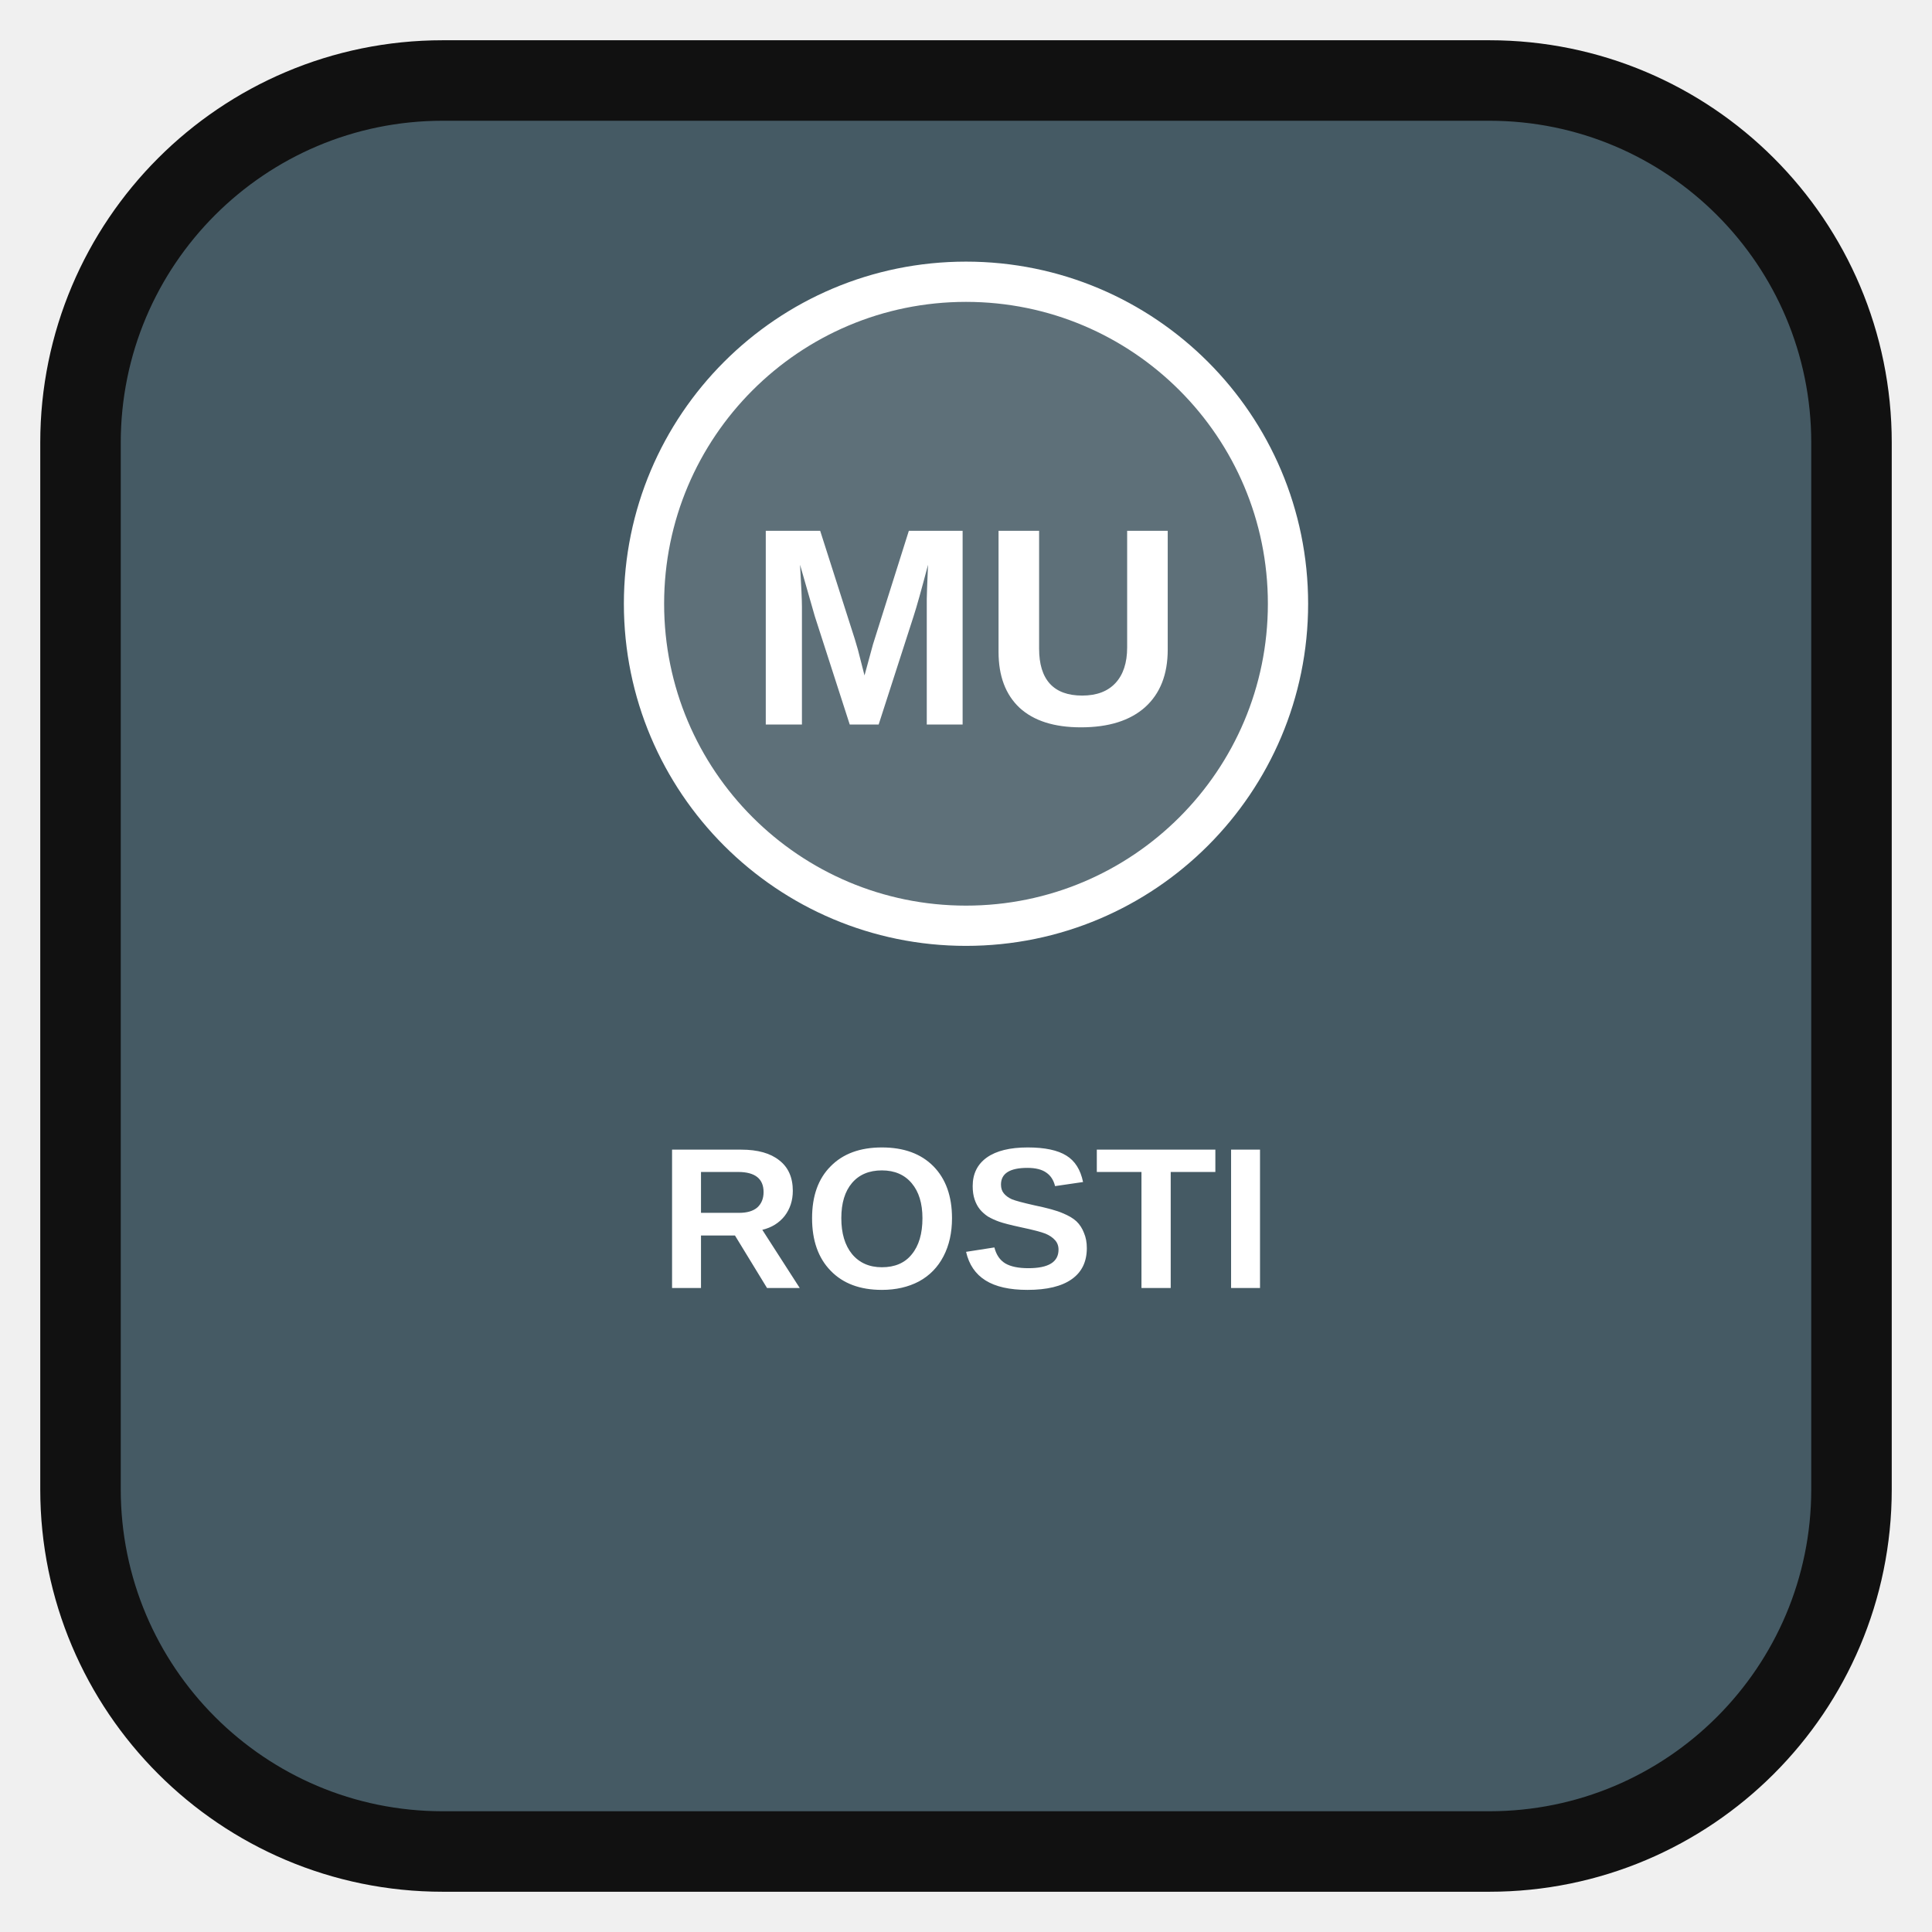
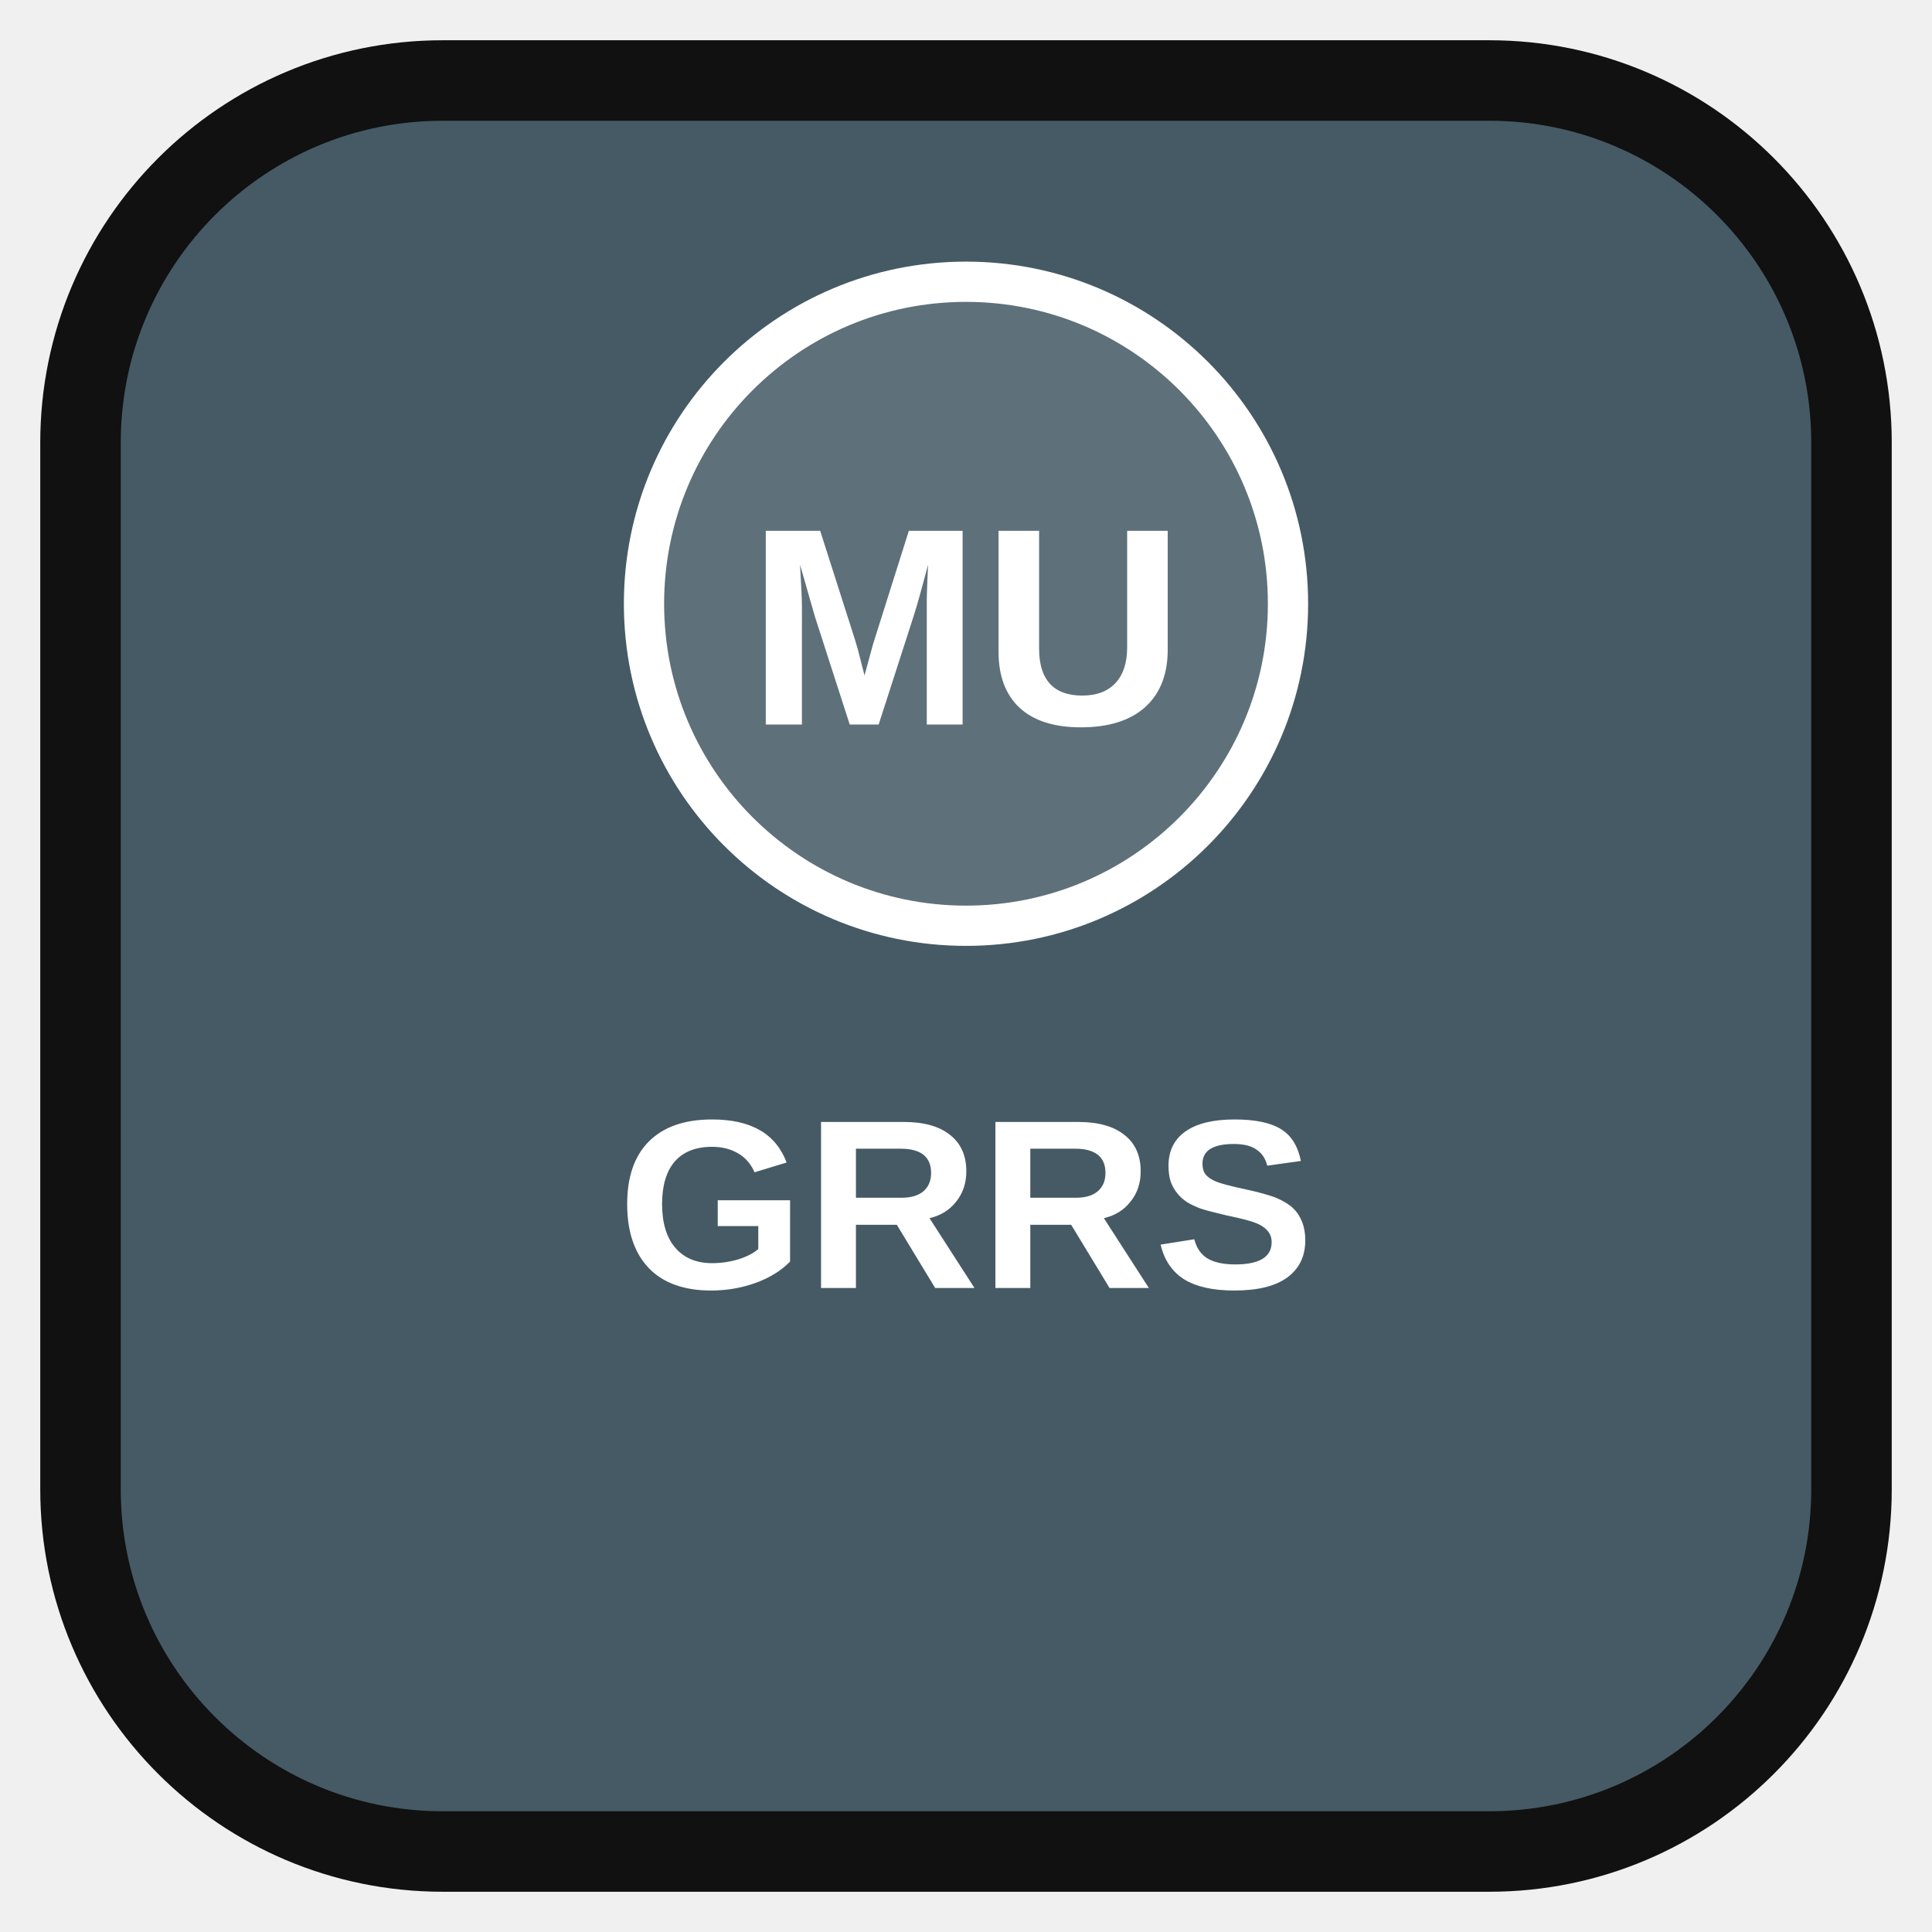
<svg xmlns="http://www.w3.org/2000/svg" width="96" height="96" viewBox="0 0 96 96">
  <rect x="4" y="4" width="88" height="88" rx="18" fill="#455a64" stroke="#111" stroke-width="4" />
  <circle cx="48" cy="30" r="16" fill="#ffffff22" stroke="#fff" stroke-width="2" />
  <text x="48" y="36" text-anchor="middle" font-family="Arial, sans-serif" font-size="14" font-weight="700" fill="#fff">MU</text>
-   <text x="48" y="64" text-anchor="middle" font-family="Arial, sans-serif" font-size="10" font-weight="700" fill="#fff">ROSTI</text>
+   <text x="48" y="64" text-anchor="middle" font-family="Arial, sans-serif" font-size="12" font-weight="700" fill="#fff">GRRS</text>
</svg>
